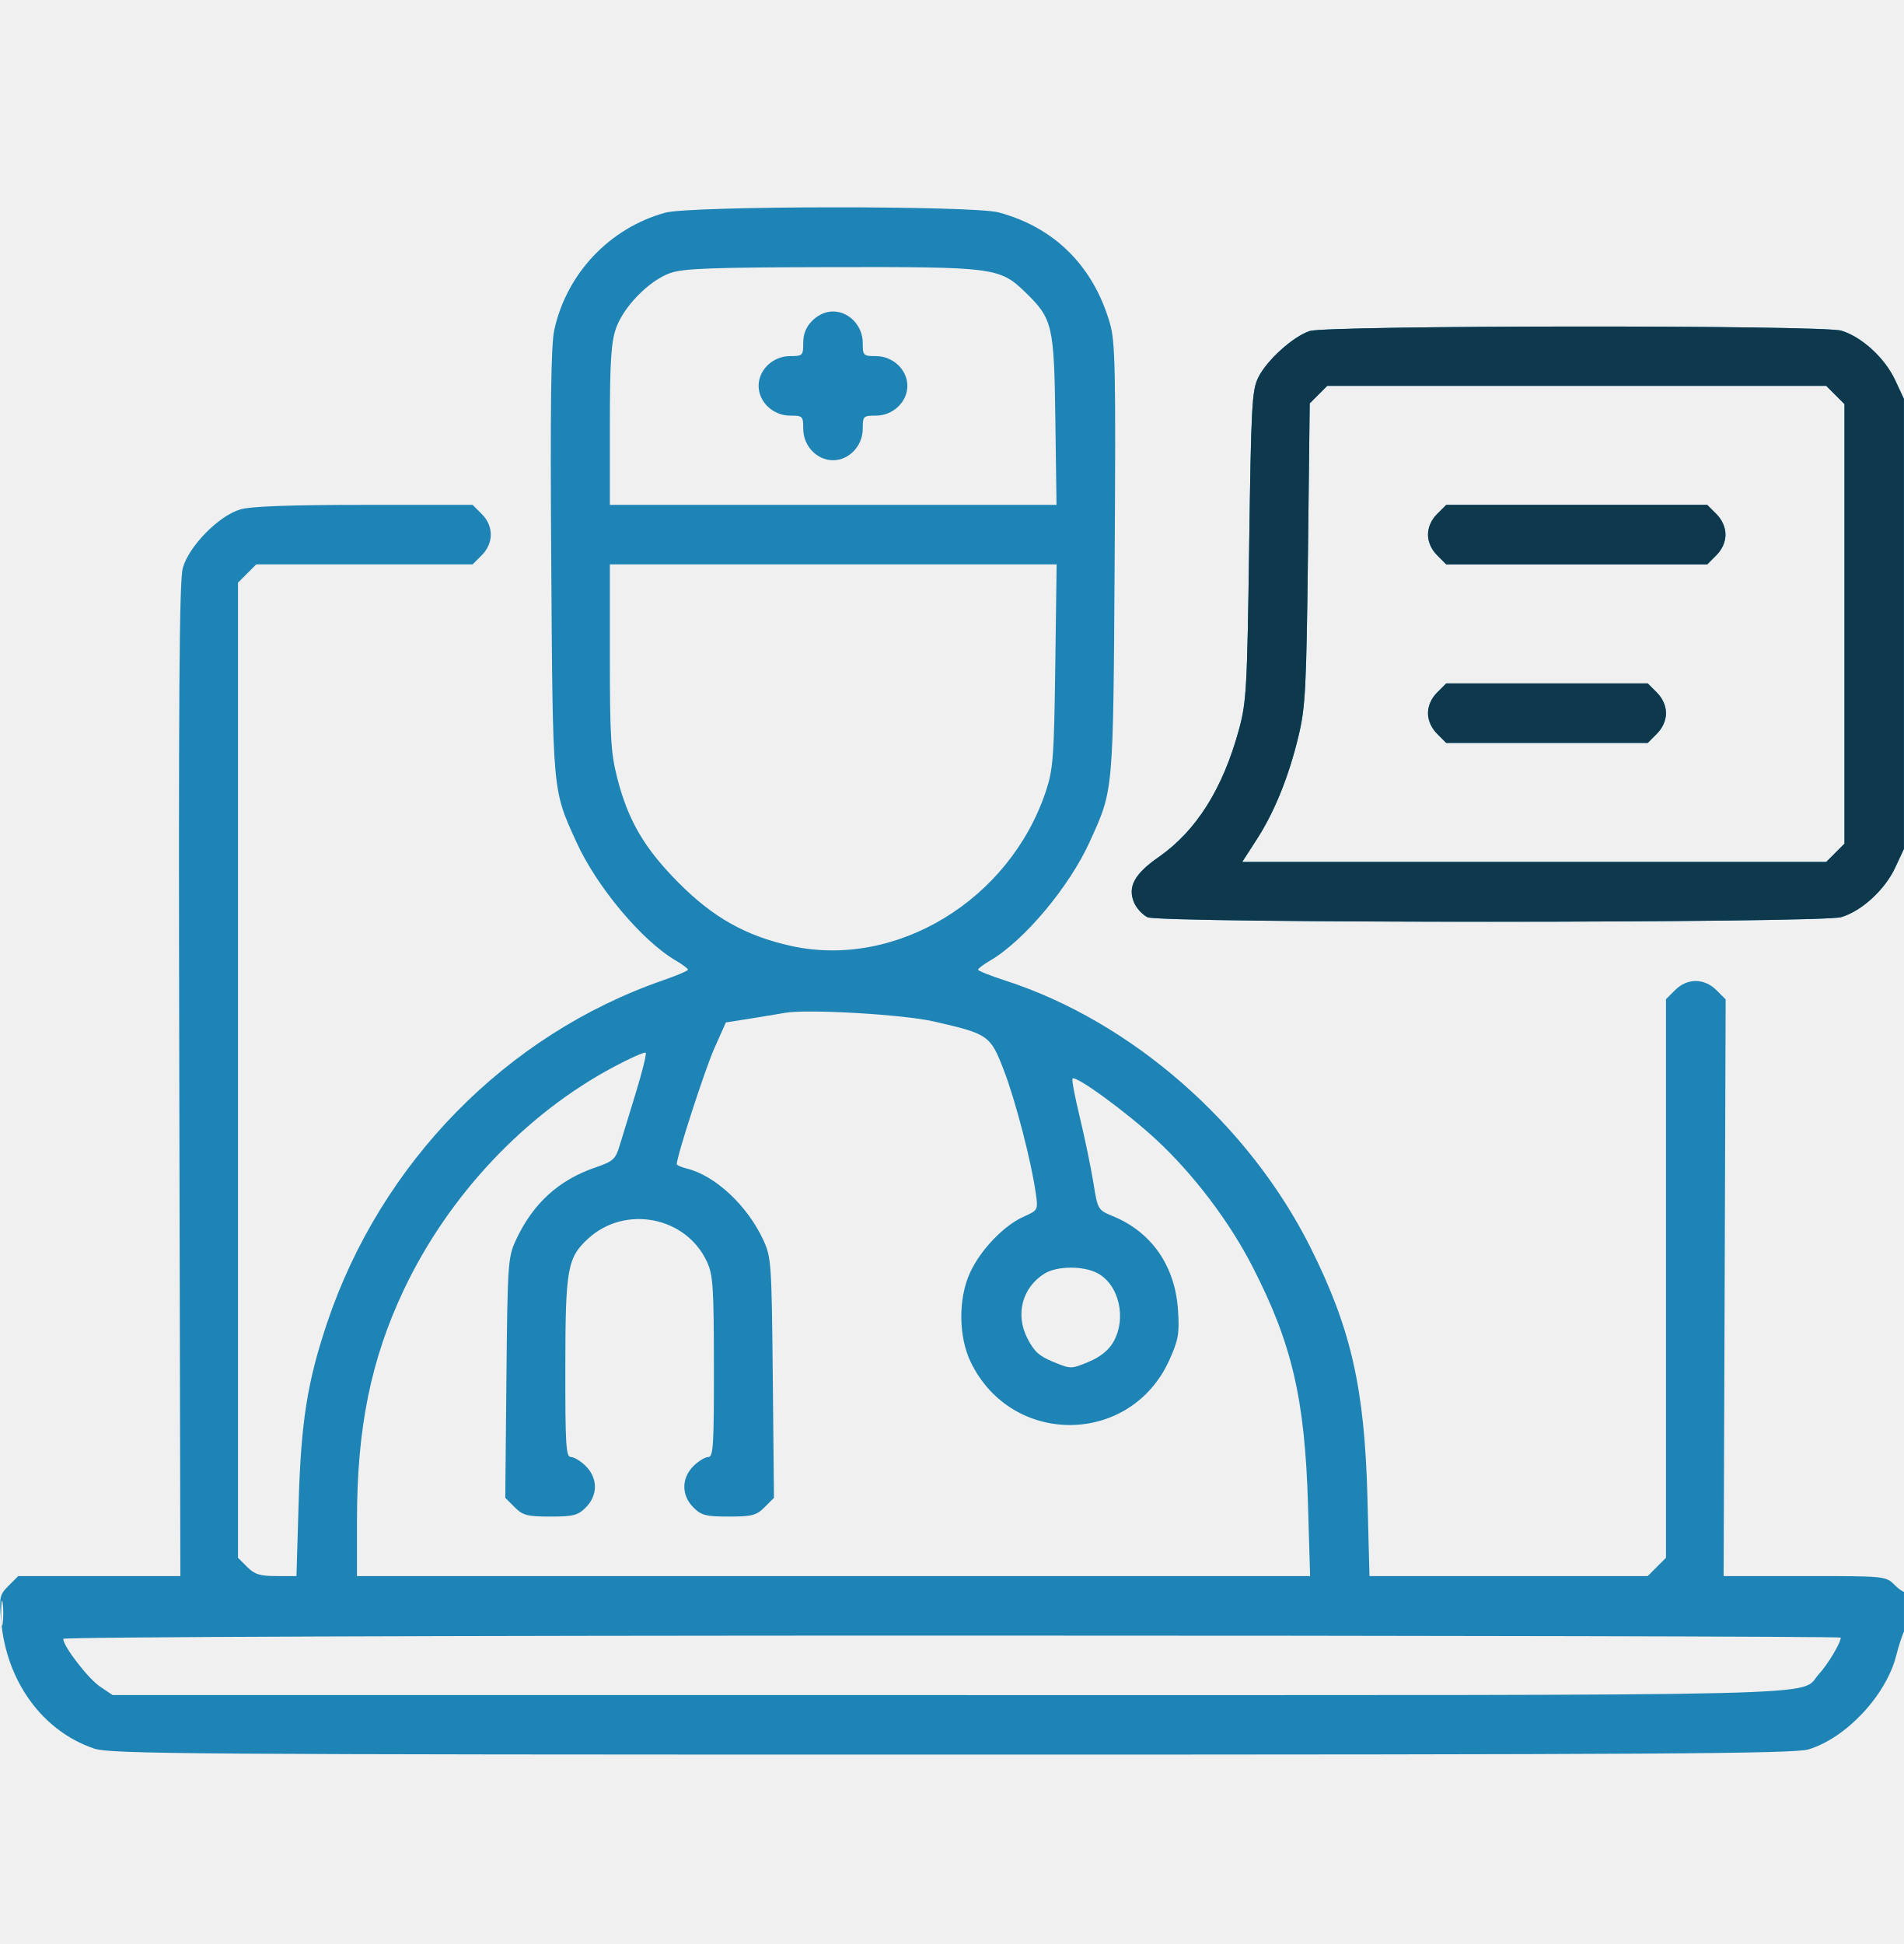
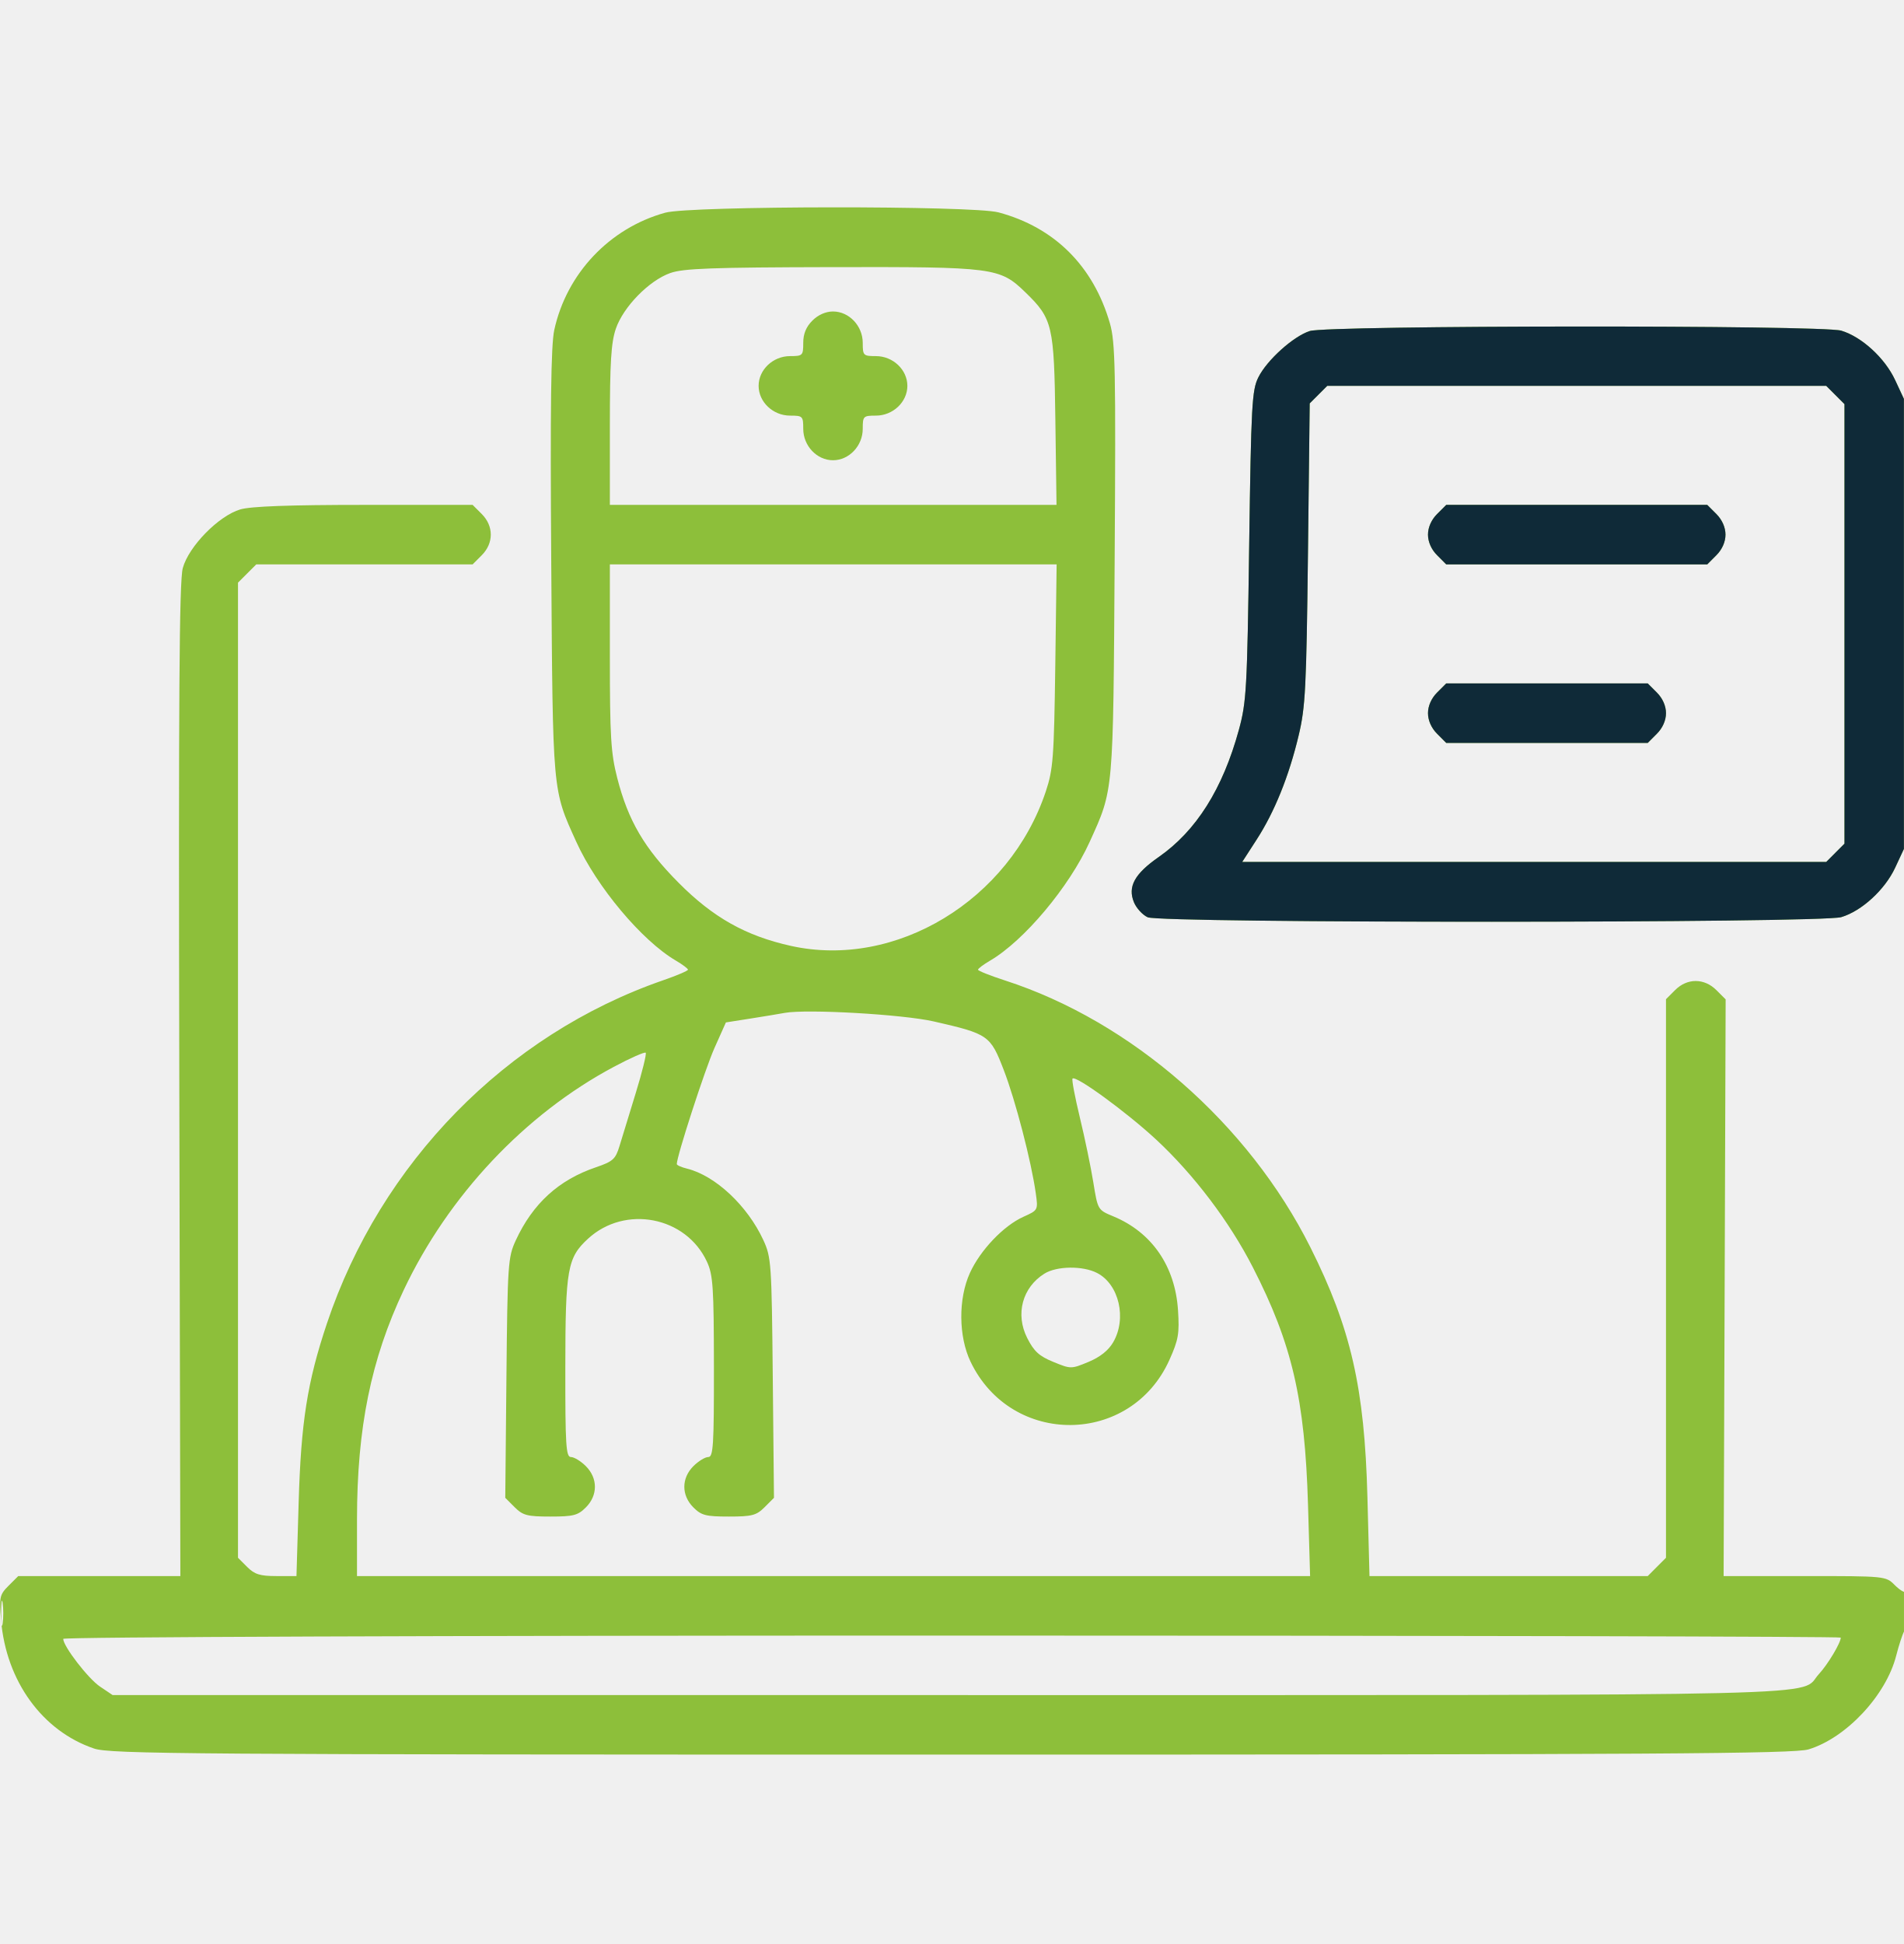
<svg xmlns="http://www.w3.org/2000/svg" width="48" height="49" viewBox="0 0 48 49" fill="none">
  <g clip-path="url(#clip0_107_954)">
-     <path fill-rule="evenodd" clip-rule="evenodd" d="M16.771 5.361C15.367 5.749 14.283 6.895 13.973 8.319C13.89 8.698 13.87 10.257 13.897 14.179C13.937 20.031 13.924 19.887 14.529 21.22C15.042 22.352 16.183 23.712 17.039 24.213C17.206 24.311 17.344 24.414 17.344 24.442C17.344 24.469 17.059 24.591 16.711 24.711C12.762 26.081 9.598 29.311 8.242 33.358C7.747 34.836 7.589 35.839 7.529 37.874L7.474 39.726H6.967C6.554 39.726 6.418 39.683 6.23 39.495L6 39.265V26.976V14.686L6.23 14.456L6.46 14.226H9.187H11.915L12.145 13.995C12.449 13.691 12.449 13.26 12.145 12.956L11.915 12.726H9.179C7.305 12.726 6.322 12.762 6.058 12.84C5.513 13.001 4.758 13.771 4.608 14.319C4.519 14.646 4.499 17.564 4.52 27.233L4.547 39.726H2.503H0.46L0.217 39.969C-0.009 40.195 -0.022 40.254 0.027 40.84C0.155 42.373 1.067 43.631 2.37 44.073C2.779 44.212 4.698 44.226 23.988 44.226C41.815 44.226 45.226 44.205 45.592 44.095C46.541 43.809 47.549 42.733 47.804 41.731C47.868 41.479 47.959 41.199 48.007 41.11C48.099 40.937 48.13 40.033 48.041 40.122C48.012 40.151 47.888 40.074 47.764 39.95C47.541 39.727 47.527 39.726 45.496 39.726H43.453L43.479 32.458L43.504 25.19L43.272 24.958C42.965 24.651 42.535 24.65 42.23 24.956L42 25.186V32.226V39.265L41.77 39.495L41.54 39.726H38.032H34.525L34.473 37.733C34.401 34.984 34.058 33.483 33.036 31.441C31.476 28.325 28.52 25.742 25.336 24.713C24.962 24.592 24.656 24.47 24.656 24.442C24.656 24.414 24.793 24.311 24.961 24.213C25.817 23.712 26.958 22.352 27.471 21.22C28.077 19.884 28.063 20.041 28.101 14.102C28.131 9.29 28.117 8.623 27.981 8.149C27.564 6.706 26.584 5.73 25.172 5.353C24.521 5.179 17.406 5.186 16.771 5.361ZM16.898 6.882C16.362 7.071 15.713 7.736 15.525 8.287C15.406 8.637 15.375 9.139 15.375 10.727V12.726H21.005H26.635L26.606 10.593C26.575 8.195 26.537 8.035 25.852 7.37C25.204 6.742 25.072 6.725 20.96 6.733C17.95 6.739 17.226 6.766 16.898 6.882ZM20.48 8.081C20.322 8.239 20.25 8.415 20.25 8.643C20.25 8.961 20.236 8.976 19.918 8.976C19.488 8.976 19.125 9.319 19.125 9.726C19.125 10.132 19.488 10.476 19.918 10.476C20.236 10.476 20.25 10.49 20.25 10.808C20.25 11.238 20.594 11.601 21 11.601C21.406 11.601 21.75 11.238 21.75 10.808C21.75 10.49 21.764 10.476 22.082 10.476C22.512 10.476 22.875 10.132 22.875 9.726C22.875 9.319 22.512 8.976 22.082 8.976C21.764 8.976 21.75 8.961 21.75 8.643C21.75 8.214 21.406 7.851 21 7.851C20.817 7.851 20.625 7.936 20.48 8.081ZM33.02 8.343C32.606 8.476 31.939 9.077 31.723 9.512C31.562 9.835 31.542 10.206 31.492 13.757C31.442 17.373 31.423 17.7 31.232 18.398C30.825 19.886 30.158 20.943 29.21 21.603C28.601 22.027 28.425 22.35 28.589 22.745C28.65 22.893 28.805 23.061 28.933 23.12C29.268 23.272 45.909 23.27 46.419 23.117C46.934 22.963 47.519 22.426 47.777 21.872L47.998 21.398V15.726V10.054L47.777 9.58C47.519 9.025 46.934 8.489 46.419 8.334C45.936 8.19 33.474 8.198 33.02 8.343ZM33.239 9.947L33.018 10.168L32.974 13.955C32.935 17.34 32.91 17.826 32.74 18.538C32.494 19.568 32.132 20.464 31.678 21.166L31.317 21.726H38.678H46.04L46.27 21.495L46.5 21.265V15.726V10.186L46.27 9.956L46.04 9.726H39.75H33.46L33.239 9.947ZM36.23 12.956C36.085 13.101 36 13.293 36 13.476C36 13.658 36.085 13.851 36.23 13.995L36.46 14.226H39.75H43.04L43.27 13.995C43.415 13.851 43.5 13.658 43.5 13.476C43.5 13.293 43.415 13.101 43.27 12.956L43.04 12.726H39.75H36.46L36.23 12.956ZM15.375 16.554C15.375 18.567 15.4 18.982 15.56 19.607C15.835 20.683 16.245 21.383 17.106 22.249C17.978 23.127 18.799 23.588 19.935 23.841C22.582 24.43 25.451 22.692 26.366 19.946C26.55 19.392 26.572 19.097 26.604 16.78L26.638 14.226H21.007H15.375V16.554ZM36.23 17.456C36.085 17.601 36 17.793 36 17.976C36 18.158 36.085 18.351 36.23 18.495L36.46 18.726H39H41.54L41.77 18.495C41.915 18.351 42 18.158 42 17.976C42 17.793 41.915 17.601 41.77 17.456L41.54 17.226H39H36.46L36.23 17.456ZM19.781 25.531C19.652 25.555 19.266 25.619 18.923 25.673L18.3 25.771L18.011 26.418C17.776 26.944 17.062 29.142 17.062 29.341C17.062 29.37 17.178 29.422 17.32 29.456C18.035 29.633 18.844 30.391 19.244 31.257C19.444 31.691 19.454 31.837 19.482 34.732L19.512 37.754L19.276 37.99C19.068 38.197 18.96 38.226 18.375 38.226C17.794 38.226 17.681 38.197 17.48 37.995C17.176 37.691 17.176 37.26 17.48 36.956C17.607 36.829 17.775 36.726 17.855 36.726C17.982 36.726 18 36.441 17.998 34.452C17.996 32.443 17.976 32.135 17.823 31.804C17.296 30.662 15.759 30.364 14.825 31.222C14.304 31.701 14.254 31.983 14.252 34.452C14.25 36.441 14.268 36.726 14.395 36.726C14.474 36.726 14.643 36.829 14.77 36.956C15.074 37.26 15.074 37.691 14.77 37.995C14.569 38.197 14.456 38.226 13.875 38.226C13.29 38.226 13.182 38.197 12.974 37.99L12.738 37.754L12.767 34.732C12.795 31.855 12.807 31.689 13.002 31.266C13.431 30.338 14.084 29.741 15.021 29.423C15.452 29.276 15.517 29.218 15.617 28.89C15.679 28.688 15.864 28.086 16.027 27.552C16.191 27.019 16.304 26.561 16.278 26.535C16.252 26.509 15.889 26.669 15.472 26.892C13.235 28.084 11.305 30.134 10.178 32.516C9.353 34.261 9.001 35.987 9 38.296L9 39.726H21.014H33.028L32.975 37.921C32.896 35.262 32.573 33.873 31.585 31.944C30.995 30.792 30.098 29.607 29.148 28.725C28.407 28.037 27.125 27.101 27.039 27.186C27.015 27.21 27.099 27.652 27.224 28.17C27.349 28.687 27.502 29.422 27.563 29.803C27.675 30.496 27.676 30.497 28.067 30.659C29.038 31.061 29.627 31.916 29.698 33.026C29.736 33.613 29.709 33.771 29.482 34.276C28.51 36.443 25.5 36.473 24.469 34.325C24.163 33.687 24.156 32.735 24.452 32.085C24.713 31.512 25.299 30.896 25.799 30.671C26.172 30.503 26.172 30.502 26.112 30.075C25.999 29.272 25.6 27.735 25.305 26.971C24.967 26.094 24.919 26.061 23.54 25.746C22.76 25.568 20.336 25.429 19.781 25.531ZM26.332 32.102C25.774 32.449 25.592 33.124 25.896 33.725C26.067 34.063 26.197 34.182 26.555 34.328C26.996 34.509 27.004 34.509 27.441 34.328C27.732 34.207 27.943 34.04 28.063 33.834C28.412 33.236 28.213 32.373 27.659 32.087C27.301 31.901 26.643 31.909 26.332 32.102ZM0.028 40.663C0.028 40.947 0.046 41.063 0.067 40.921C0.088 40.779 0.088 40.547 0.067 40.405C0.046 40.264 0.028 40.38 0.028 40.663ZM1.594 41.309C1.594 41.495 2.224 42.313 2.522 42.512L2.84 42.726H23.972C47.015 42.726 45.326 42.767 45.856 42.195C46.079 41.955 46.406 41.409 46.406 41.277C46.406 41.249 36.323 41.226 24 41.226C11.028 41.226 1.594 41.261 1.594 41.309Z" fill="#1E84B5" />
-     <path fill-rule="evenodd" clip-rule="evenodd" d="M33.02 8.344C32.606 8.476 31.939 9.077 31.723 9.512C31.562 9.835 31.542 10.206 31.492 13.757C31.442 17.373 31.423 17.7 31.232 18.398C30.824 19.886 30.158 20.943 29.21 21.603C28.601 22.027 28.425 22.35 28.588 22.745C28.65 22.893 28.805 23.061 28.933 23.12C29.267 23.273 45.909 23.27 46.419 23.117C46.934 22.963 47.519 22.426 47.777 21.872L47.998 21.398V15.726V10.054L47.777 9.58C47.519 9.025 46.934 8.489 46.419 8.335C45.936 8.19 33.474 8.198 33.02 8.344ZM33.239 9.947L33.018 10.168L32.974 13.955C32.934 17.34 32.91 17.826 32.739 18.538C32.494 19.568 32.132 20.465 31.678 21.166L31.316 21.726H38.678H46.04L46.27 21.495L46.5 21.265V15.726V10.186L46.27 9.956L46.04 9.726H39.75H33.46L33.239 9.947ZM36.23 12.956C36.085 13.101 36 13.293 36 13.476C36 13.658 36.085 13.851 36.23 13.995L36.46 14.226H39.75H43.04L43.27 13.995C43.415 13.851 43.5 13.658 43.5 13.476C43.5 13.293 43.415 13.101 43.27 12.956L43.04 12.726H39.75H36.46L36.23 12.956ZM36.23 17.456C36.085 17.601 36 17.793 36 17.976C36 18.158 36.085 18.351 36.23 18.495L36.46 18.726H39H41.54L41.77 18.495C41.915 18.351 42 18.158 42 17.976C42 17.793 41.915 17.601 41.77 17.456L41.54 17.226H39H36.46L36.23 17.456Z" fill="#0E384C" />
+     <path fill-rule="evenodd" clip-rule="evenodd" d="M16.771 5.361C15.367 5.749 14.283 6.895 13.973 8.319C13.89 8.698 13.87 10.257 13.897 14.179C13.937 20.031 13.924 19.887 14.529 21.22C15.042 22.352 16.183 23.712 17.039 24.213C17.206 24.311 17.344 24.414 17.344 24.442C17.344 24.469 17.059 24.591 16.711 24.711C12.762 26.081 9.598 29.311 8.242 33.358C7.747 34.836 7.589 35.839 7.529 37.874L7.474 39.726H6.967C6.554 39.726 6.418 39.683 6.23 39.495L6 39.265V26.976V14.686L6.23 14.456L6.46 14.226H9.187H11.915L12.145 13.995C12.449 13.691 12.449 13.26 12.145 12.956L11.915 12.726H9.179C7.305 12.726 6.322 12.762 6.058 12.84C5.513 13.001 4.758 13.771 4.608 14.319C4.519 14.646 4.499 17.564 4.52 27.233L4.547 39.726H2.503H0.46L0.217 39.969C-0.009 40.195 -0.022 40.254 0.027 40.84C0.155 42.373 1.067 43.631 2.37 44.073C2.779 44.212 4.698 44.226 23.988 44.226C41.815 44.226 45.226 44.205 45.592 44.095C46.541 43.809 47.549 42.733 47.804 41.731C47.868 41.479 47.959 41.199 48.007 41.11C48.099 40.937 48.13 40.033 48.041 40.122C48.012 40.151 47.888 40.074 47.764 39.95C47.541 39.727 47.527 39.726 45.496 39.726H43.453L43.479 32.458L43.504 25.19L43.272 24.958C42.965 24.651 42.535 24.65 42.23 24.956L42 25.186V32.226V39.265L41.77 39.495L41.54 39.726H38.032H34.525L34.473 37.733C34.401 34.984 34.058 33.483 33.036 31.441C31.476 28.325 28.52 25.742 25.336 24.713C24.962 24.592 24.656 24.47 24.656 24.442C24.656 24.414 24.793 24.311 24.961 24.213C25.817 23.712 26.958 22.352 27.471 21.22C28.077 19.884 28.063 20.041 28.101 14.102C28.131 9.29 28.117 8.623 27.981 8.149C27.564 6.706 26.584 5.73 25.172 5.353C24.521 5.179 17.406 5.186 16.771 5.361ZM16.898 6.882C16.362 7.071 15.713 7.736 15.525 8.287C15.406 8.637 15.375 9.139 15.375 10.727V12.726H21.005H26.635L26.606 10.593C26.575 8.195 26.537 8.035 25.852 7.37C25.204 6.742 25.072 6.725 20.96 6.733C17.95 6.739 17.226 6.766 16.898 6.882ZM20.48 8.081C20.322 8.239 20.25 8.415 20.25 8.643C20.25 8.961 20.236 8.976 19.918 8.976C19.488 8.976 19.125 9.319 19.125 9.726C19.125 10.132 19.488 10.476 19.918 10.476C20.236 10.476 20.25 10.49 20.25 10.808C20.25 11.238 20.594 11.601 21 11.601C21.406 11.601 21.75 11.238 21.75 10.808C21.75 10.49 21.764 10.476 22.082 10.476C22.512 10.476 22.875 10.132 22.875 9.726C22.875 9.319 22.512 8.976 22.082 8.976C21.764 8.976 21.75 8.961 21.75 8.643C21.75 8.214 21.406 7.851 21 7.851C20.817 7.851 20.625 7.936 20.48 8.081ZM33.02 8.343C32.606 8.476 31.939 9.077 31.723 9.512C31.562 9.835 31.542 10.206 31.492 13.757C31.442 17.373 31.423 17.7 31.232 18.398C30.825 19.886 30.158 20.943 29.21 21.603C28.601 22.027 28.425 22.35 28.589 22.745C28.65 22.893 28.805 23.061 28.933 23.12C29.268 23.272 45.909 23.27 46.419 23.117C46.934 22.963 47.519 22.426 47.777 21.872L47.998 21.398V15.726V10.054L47.777 9.58C47.519 9.025 46.934 8.489 46.419 8.334C45.936 8.19 33.474 8.198 33.02 8.343ZM33.239 9.947L33.018 10.168L32.974 13.955C32.935 17.34 32.91 17.826 32.74 18.538C32.494 19.568 32.132 20.464 31.678 21.166L31.317 21.726H38.678H46.04L46.27 21.495L46.5 21.265V15.726V10.186L46.27 9.956L46.04 9.726H39.75H33.46L33.239 9.947ZM36.23 12.956C36.085 13.101 36 13.293 36 13.476C36 13.658 36.085 13.851 36.23 13.995L36.46 14.226H39.75H43.04L43.27 13.995C43.415 13.851 43.5 13.658 43.5 13.476C43.5 13.293 43.415 13.101 43.27 12.956L43.04 12.726H39.75H36.46L36.23 12.956ZM15.375 16.554C15.375 18.567 15.4 18.982 15.56 19.607C15.835 20.683 16.245 21.383 17.106 22.249C17.978 23.127 18.799 23.588 19.935 23.841C22.582 24.43 25.451 22.692 26.366 19.946C26.55 19.392 26.572 19.097 26.604 16.78L26.638 14.226H21.007H15.375V16.554ZM36.23 17.456C36.085 17.601 36 17.793 36 17.976C36 18.158 36.085 18.351 36.23 18.495L36.46 18.726H39H41.54L41.77 18.495C41.915 18.351 42 18.158 42 17.976C42 17.793 41.915 17.601 41.77 17.456L41.54 17.226H39H36.46L36.23 17.456ZM19.781 25.531C19.652 25.555 19.266 25.619 18.923 25.673L18.3 25.771L18.011 26.418C17.776 26.944 17.062 29.142 17.062 29.341C17.062 29.37 17.178 29.422 17.32 29.456C18.035 29.633 18.844 30.391 19.244 31.257C19.444 31.691 19.454 31.837 19.482 34.732L19.512 37.754L19.276 37.99C19.068 38.197 18.96 38.226 18.375 38.226C17.794 38.226 17.681 38.197 17.48 37.995C17.176 37.691 17.176 37.26 17.48 36.956C17.607 36.829 17.775 36.726 17.855 36.726C17.982 36.726 18 36.441 17.998 34.452C17.996 32.443 17.976 32.135 17.823 31.804C17.296 30.662 15.759 30.364 14.825 31.222C14.304 31.701 14.254 31.983 14.252 34.452C14.25 36.441 14.268 36.726 14.395 36.726C14.474 36.726 14.643 36.829 14.77 36.956C15.074 37.26 15.074 37.691 14.77 37.995C14.569 38.197 14.456 38.226 13.875 38.226C13.29 38.226 13.182 38.197 12.974 37.99L12.738 37.754L12.767 34.732C12.795 31.855 12.807 31.689 13.002 31.266C13.431 30.338 14.084 29.741 15.021 29.423C15.452 29.276 15.517 29.218 15.617 28.89C15.679 28.688 15.864 28.086 16.027 27.552C16.191 27.019 16.304 26.561 16.278 26.535C16.252 26.509 15.889 26.669 15.472 26.892C13.235 28.084 11.305 30.134 10.178 32.516C9.353 34.261 9.001 35.987 9 38.296L9 39.726H21.014H33.028L32.975 37.921C32.896 35.262 32.573 33.873 31.585 31.944C30.995 30.792 30.098 29.607 29.148 28.725C28.407 28.037 27.125 27.101 27.039 27.186C27.015 27.21 27.099 27.652 27.224 28.17C27.349 28.687 27.502 29.422 27.563 29.803C27.675 30.496 27.676 30.497 28.067 30.659C29.038 31.061 29.627 31.916 29.698 33.026C29.736 33.613 29.709 33.771 29.482 34.276C28.51 36.443 25.5 36.473 24.469 34.325C24.163 33.687 24.156 32.735 24.452 32.085C24.713 31.512 25.299 30.896 25.799 30.671C26.172 30.503 26.172 30.502 26.112 30.075C25.999 29.272 25.6 27.735 25.305 26.971C24.967 26.094 24.919 26.061 23.54 25.746C22.76 25.568 20.336 25.429 19.781 25.531ZM26.332 32.102C25.774 32.449 25.592 33.124 25.896 33.725C26.067 34.063 26.197 34.182 26.555 34.328C26.996 34.509 27.004 34.509 27.441 34.328C27.732 34.207 27.943 34.04 28.063 33.834C28.412 33.236 28.213 32.373 27.659 32.087C27.301 31.901 26.643 31.909 26.332 32.102ZM0.028 40.663C0.028 40.947 0.046 41.063 0.067 40.921C0.088 40.779 0.088 40.547 0.067 40.405C0.046 40.264 0.028 40.38 0.028 40.663ZM1.594 41.309C1.594 41.495 2.224 42.313 2.522 42.512L2.84 42.726H23.972C47.015 42.726 45.326 42.767 45.856 42.195C46.079 41.955 46.406 41.409 46.406 41.277C46.406 41.249 36.323 41.226 24 41.226C11.028 41.226 1.594 41.261 1.594 41.309Z" fill="#8DBF3A" />
+     <path fill-rule="evenodd" clip-rule="evenodd" d="M33.02 8.344C32.606 8.476 31.939 9.077 31.723 9.512C31.562 9.835 31.542 10.206 31.492 13.757C31.442 17.373 31.423 17.7 31.232 18.398C30.824 19.886 30.158 20.943 29.21 21.603C28.601 22.027 28.425 22.35 28.588 22.745C28.65 22.893 28.805 23.061 28.933 23.12C29.267 23.273 45.909 23.27 46.419 23.117C46.934 22.963 47.519 22.426 47.777 21.872L47.998 21.398V15.726V10.054L47.777 9.58C47.519 9.025 46.934 8.489 46.419 8.335C45.936 8.19 33.474 8.198 33.02 8.344ZM33.239 9.947L33.018 10.168L32.974 13.955C32.934 17.34 32.91 17.826 32.739 18.538C32.494 19.568 32.132 20.465 31.678 21.166L31.316 21.726H38.678H46.04L46.27 21.495L46.5 21.265V15.726V10.186L46.27 9.956L46.04 9.726H39.75H33.46L33.239 9.947ZM36.23 12.956C36.085 13.101 36 13.293 36 13.476C36 13.658 36.085 13.851 36.23 13.995L36.46 14.226H39.75H43.04L43.27 13.995C43.415 13.851 43.5 13.658 43.5 13.476C43.5 13.293 43.415 13.101 43.27 12.956L43.04 12.726H39.75H36.46L36.23 12.956ZM36.23 17.456C36.085 17.601 36 17.793 36 17.976C36 18.158 36.085 18.351 36.23 18.495L36.46 18.726H39H41.54L41.77 18.495C41.915 18.351 42 18.158 42 17.976C42 17.793 41.915 17.601 41.77 17.456L41.54 17.226H39H36.46L36.23 17.456Z" fill="#0F2A38" />
  </g>
  <defs>
    <clipPath id="clip0_107_954">
      <rect width="48" height="48" fill="white" transform="translate(0 0.725586)" />
    </clipPath>
  </defs>
</svg>
